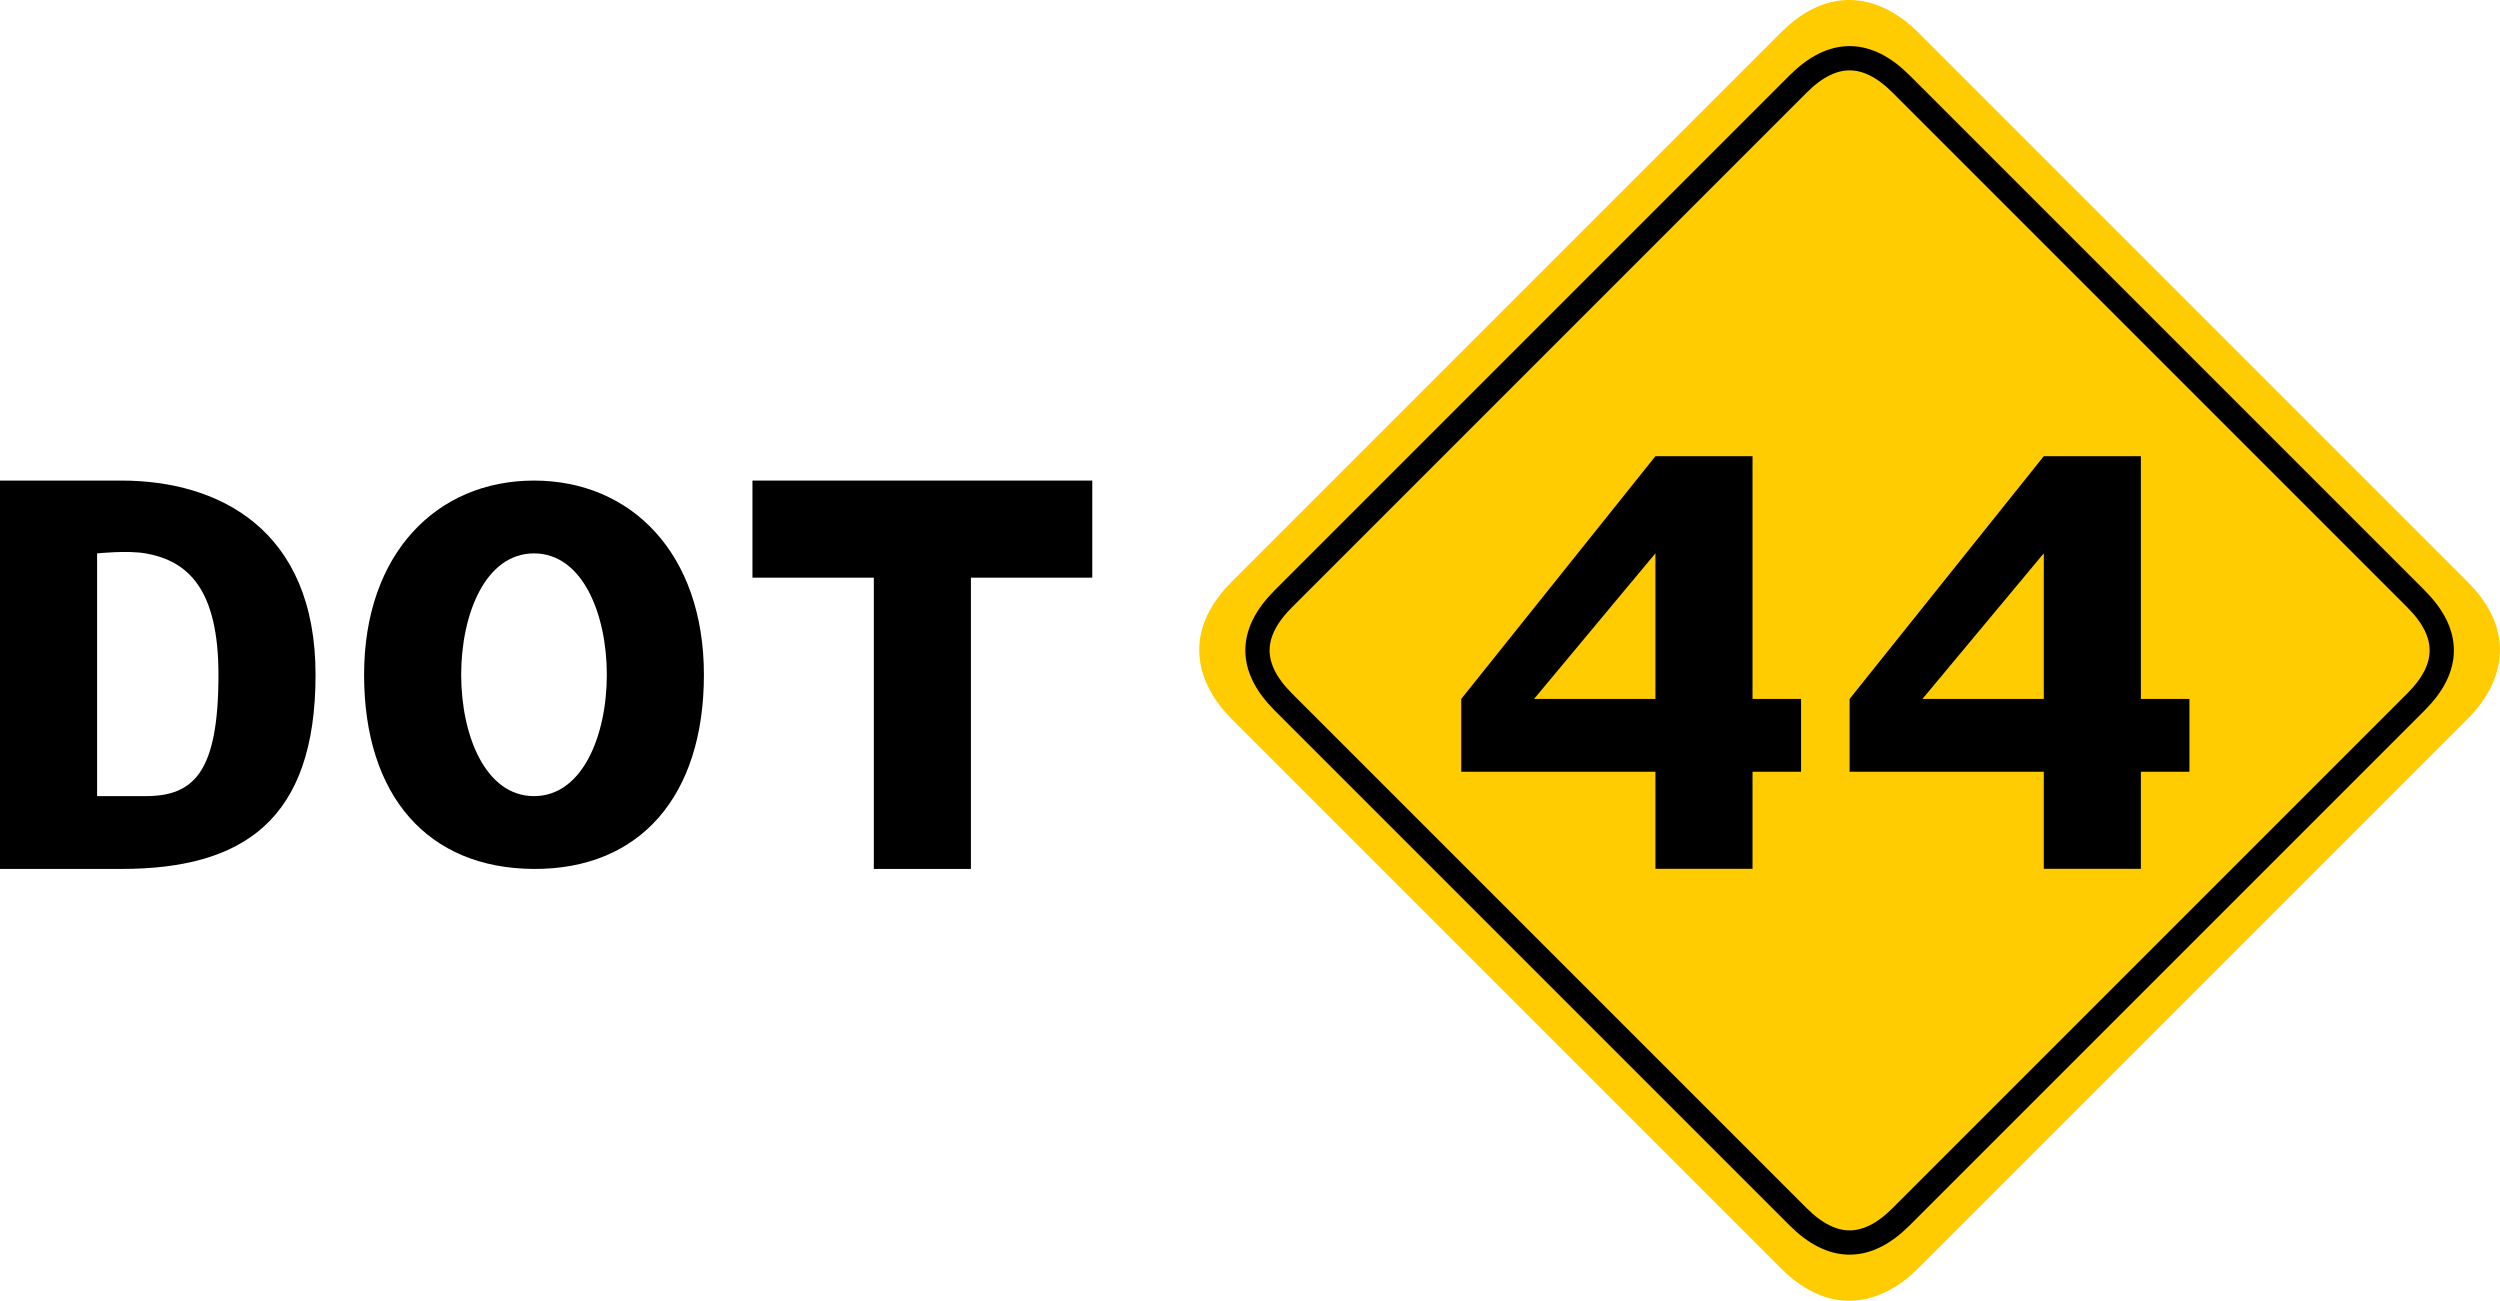
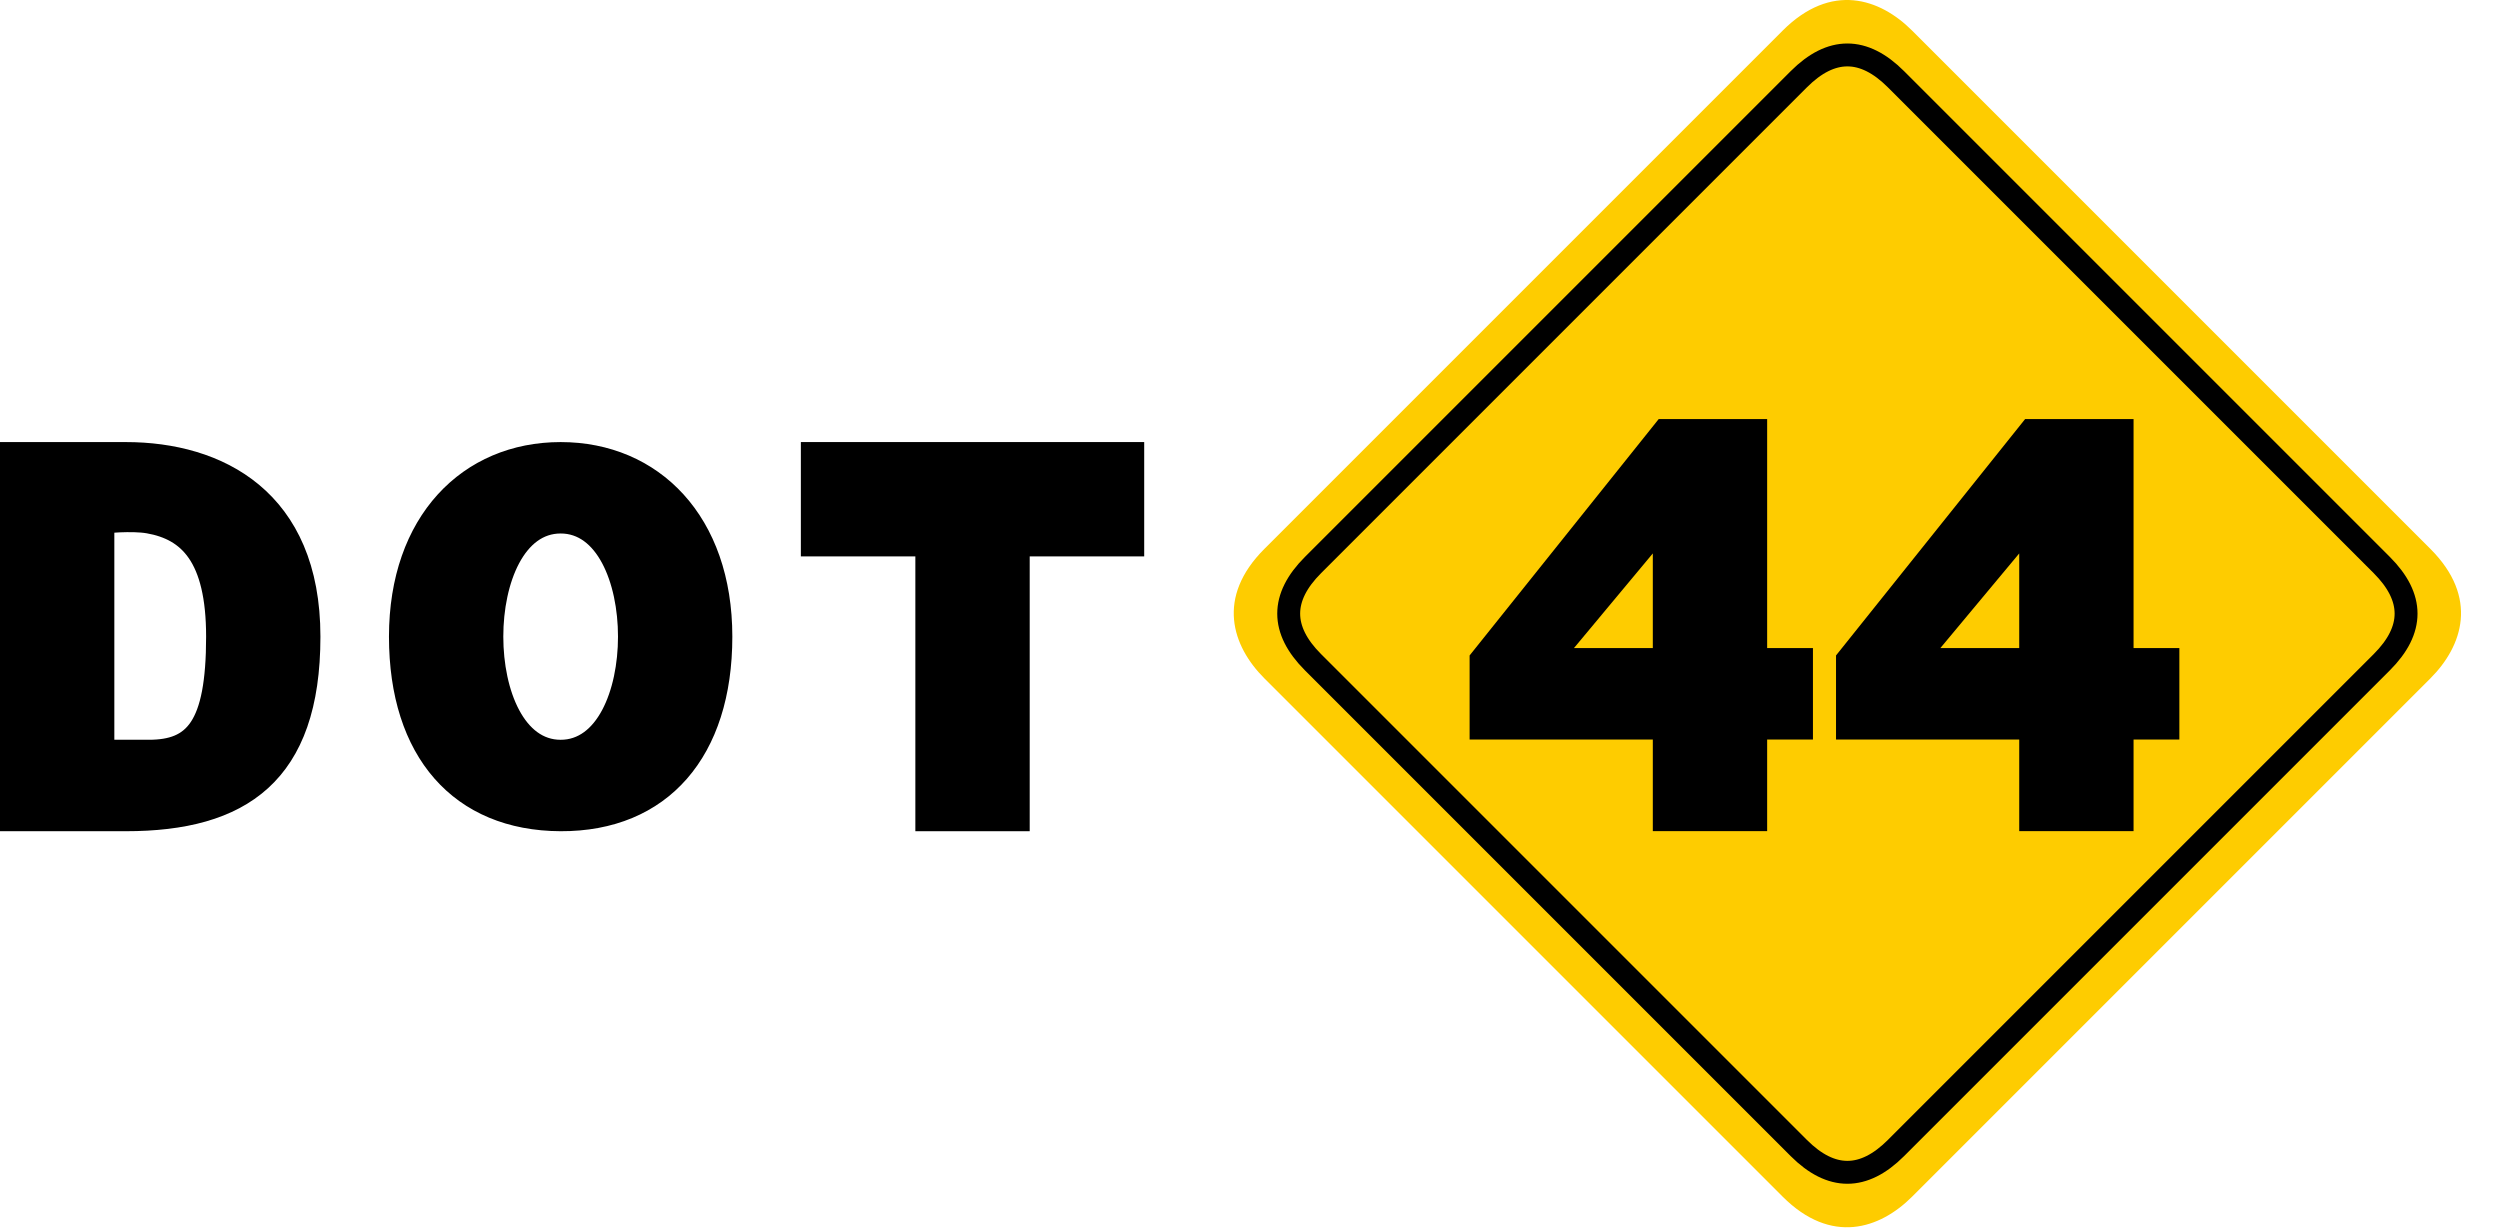
- <svg xmlns="http://www.w3.org/2000/svg" width="102.996" height="53.589" viewBox="0 0 102.996 53.589" id="svg9334" version="1.1">
+ <svg xmlns="http://www.w3.org/2000/svg" width="110" height="54" viewBox="0 0 110 54" id="svg9334" version="1.1">
  <defs id="defs9336" />
-   <g id="layer1" transform="translate(-179.5312,-466.5631)">
-     <g id="g4212">
-       <g id="g9882" transform="translate(-85.46876,165)">
-         <path style="fill:#000000;fill-rule:evenodd;stroke:none;stroke-width:1px;stroke-linecap:butt;stroke-linejoin:miter;stroke-opacity:1" d="m 265,321.362 0,16 5,0 c 5,0 8,-2 8,-8 0,-6 -4,-8 -8,-8 z m 4,3 c 0,0 1.254,-0.132 2,0 1.762,0.311 3,1.488 3,5 0,4 -1,5 -3,5 l -2,0 z" id="path9226" />
-         <path style="fill:#000000;fill-rule:evenodd;stroke:none;stroke-width:1px;stroke-linecap:butt;stroke-linejoin:miter;stroke-opacity:1" d="m 287,337.362 c 4.367,0.017 7,-3 7,-8 0,-5 -3,-8 -7,-8 -4,0 -7,3 -7,8 0,5 2.633,7.983 7,8 z m 0,-13 c 4,0 4,10 0,10 -4,0 -4,-10 0,-10 z" id="path9226-2" />
-         <path style="fill:#000000;fill-rule:evenodd;stroke:none;stroke-width:1px;stroke-linecap:butt;stroke-linejoin:miter;stroke-opacity:1" d="m 296,321.362 14,0 0,4 -5,0 0,12 -4,0 0,-12 -5,0 z" id="path9250" />
+   <g id="layer1" transform="translate(-179.5312,-466.1525)">
+     <g id="g4196" transform="translate(0.5,0)">
+       <path id="path9226" d="m 179.531,486.103 0,16.123 5.038,0 c 5.038,0 8.061,-2.015 8.061,-8.061 0,-6.046 -4.031,-8.061 -8.061,-8.061 z m 4.031,3.023 c 0,0 1.263,-0.133 2.015,0 1.775,0.313 3.023,1.499 3.023,5.038 0,4.031 -1.008,5.038 -3.023,5.038 l -2.015,0 z" style="fill:#000000;fill-rule:evenodd;stroke:#000000;stroke-width:1px;stroke-linecap:butt;stroke-linejoin:miter;stroke-opacity:1" />
+       <path id="path9226-2" d="m 203.7,502.226 c 4.401,0.017 7.054,-3.023 7.054,-8.061 0,-5.038 -3.023,-8.061 -7.054,-8.061 -4.031,0 -7.054,3.023 -7.054,8.061 0,5.038 2.653,8.044 7.054,8.061 z m 0,-13.1 c 4.031,0 4.031,10.077 0,10.077 -4.031,0 -4.031,-10.077 0,-10.077 z" style="fill:#000000;fill-rule:evenodd;stroke:#000000;stroke-width:1px;stroke-linecap:butt;stroke-linejoin:miter;stroke-opacity:1" />
+       <path id="path9250" d="m 214.769,486.103 14.107,0 0,4.031 -5.038,0 0,12.092 -4.031,0 0,-12.092 -5.038,0 z" style="fill:#000000;fill-rule:evenodd;stroke:#000000;stroke-width:1px;stroke-linecap:butt;stroke-linejoin:miter;stroke-opacity:1" />
+       <g transform="matrix(0.7125253,0.7125253,-0.7125253,0.7125253,215.6851,-10.86097)" id="g9287-4">
+         <path style="fill:#fecc00;fill-opacity:1;stroke:none" d="m 365,306.362 c 0,-3 2,-4 4,-4 l 32,0 c 3,0 4,2 4,4 l 0,32 c 0,2 -1,4 -4,4 l -32,0 c -2,0 -4,-1 -4,-4 z" id="rect9263-0" />
+         <path style="fill:none;fill-rule:evenodd;stroke:#000000;stroke-width:1px;stroke-linecap:butt;stroke-linejoin:miter;stroke-opacity:1" d="m 367,307.362 0,30 c 0,2 1,3 3,3 l 30,0 c 2,0 3,-1 3,-3 l 0,-30 c 0,-2 -1,-3 -3,-3 l -30,0 c -2,0 -3,1 -3,3 z" id="path9285-2" />
      </g>
-       <g id="g9887" transform="translate(-166.2678,165.9956)">
-         <g id="g9327">
-           <g transform="matrix(0.7071068,0.7071068,-0.7071068,0.7071068,377.7084,-172.8184)" id="g9287-4">
-             <path style="fill:#fecc00;fill-opacity:1;stroke:none" d="m 365,306.362 c 0,-3 2,-4 4,-4 l 32,0 c 3,0 4,2 4,4 l 0,32 c 0,2 -1,4 -4,4 l -32,0 c -2,0 -4,-1 -4,-4 z" id="rect9263-0" />
-             <path style="fill:none;fill-rule:evenodd;stroke:#000000;stroke-width:1px;stroke-linecap:butt;stroke-linejoin:miter;stroke-opacity:1" d="m 367,307.362 0,30 c 0,2 1,3 3,3 l 30,0 c 2,0 3,-1 3,-3 l 0,-30 c 0,-2 -1,-3 -3,-3 l -30,0 c -2,0 -3,1 -3,3 z" id="path9285-2" />
-           </g>
-           <path id="path9252" d="m 414,319.362 -8,10 0,3 8,0 0,4 4,0 0,-4 2,0 0,-3 -2,0 0,-10 z m 0,4 0,6 -5,0 z" style="fill:#000000;fill-rule:evenodd;stroke:none;stroke-width:1px;stroke-linecap:butt;stroke-linejoin:miter;stroke-opacity:1" />
-           <path id="path9252-7" d="m 430,319.362 -8,10 0,3 8,0 0,4 4,0 0,-4 2,0 0,-3 -2,0 0,-10 z m 0,4 0,6 -5,0 z" style="fill:#000000;fill-rule:evenodd;stroke:none;stroke-width:1px;stroke-linecap:butt;stroke-linejoin:miter;stroke-opacity:1" />
-         </g>
-       </g>
+       <path id="path9252" d="m 252.255,485.091 -8.061,10.077 0,3.023 8.061,0 0,4.031 4.031,0 0,-4.031 2.015,0 0,-3.023 -2.015,0 0,-10.077 z m 0,4.031 0,6.046 -5.038,0 z" style="fill:#000000;fill-rule:evenodd;stroke:#000000;stroke-width:1px;stroke-linecap:butt;stroke-linejoin:miter;stroke-opacity:1" />
+       <path id="path9252-7" d="m 268.377,485.091 -8.061,10.077 0,3.023 8.061,0 0,4.031 4.031,0 0,-4.031 2.015,0 0,-3.023 -2.015,0 0,-10.077 z m 0,4.031 0,6.046 -5.038,0 z" style="fill:#000000;fill-rule:evenodd;stroke:#000000;stroke-width:1px;stroke-linecap:butt;stroke-linejoin:miter;stroke-opacity:1" />
    </g>
  </g>
</svg>
